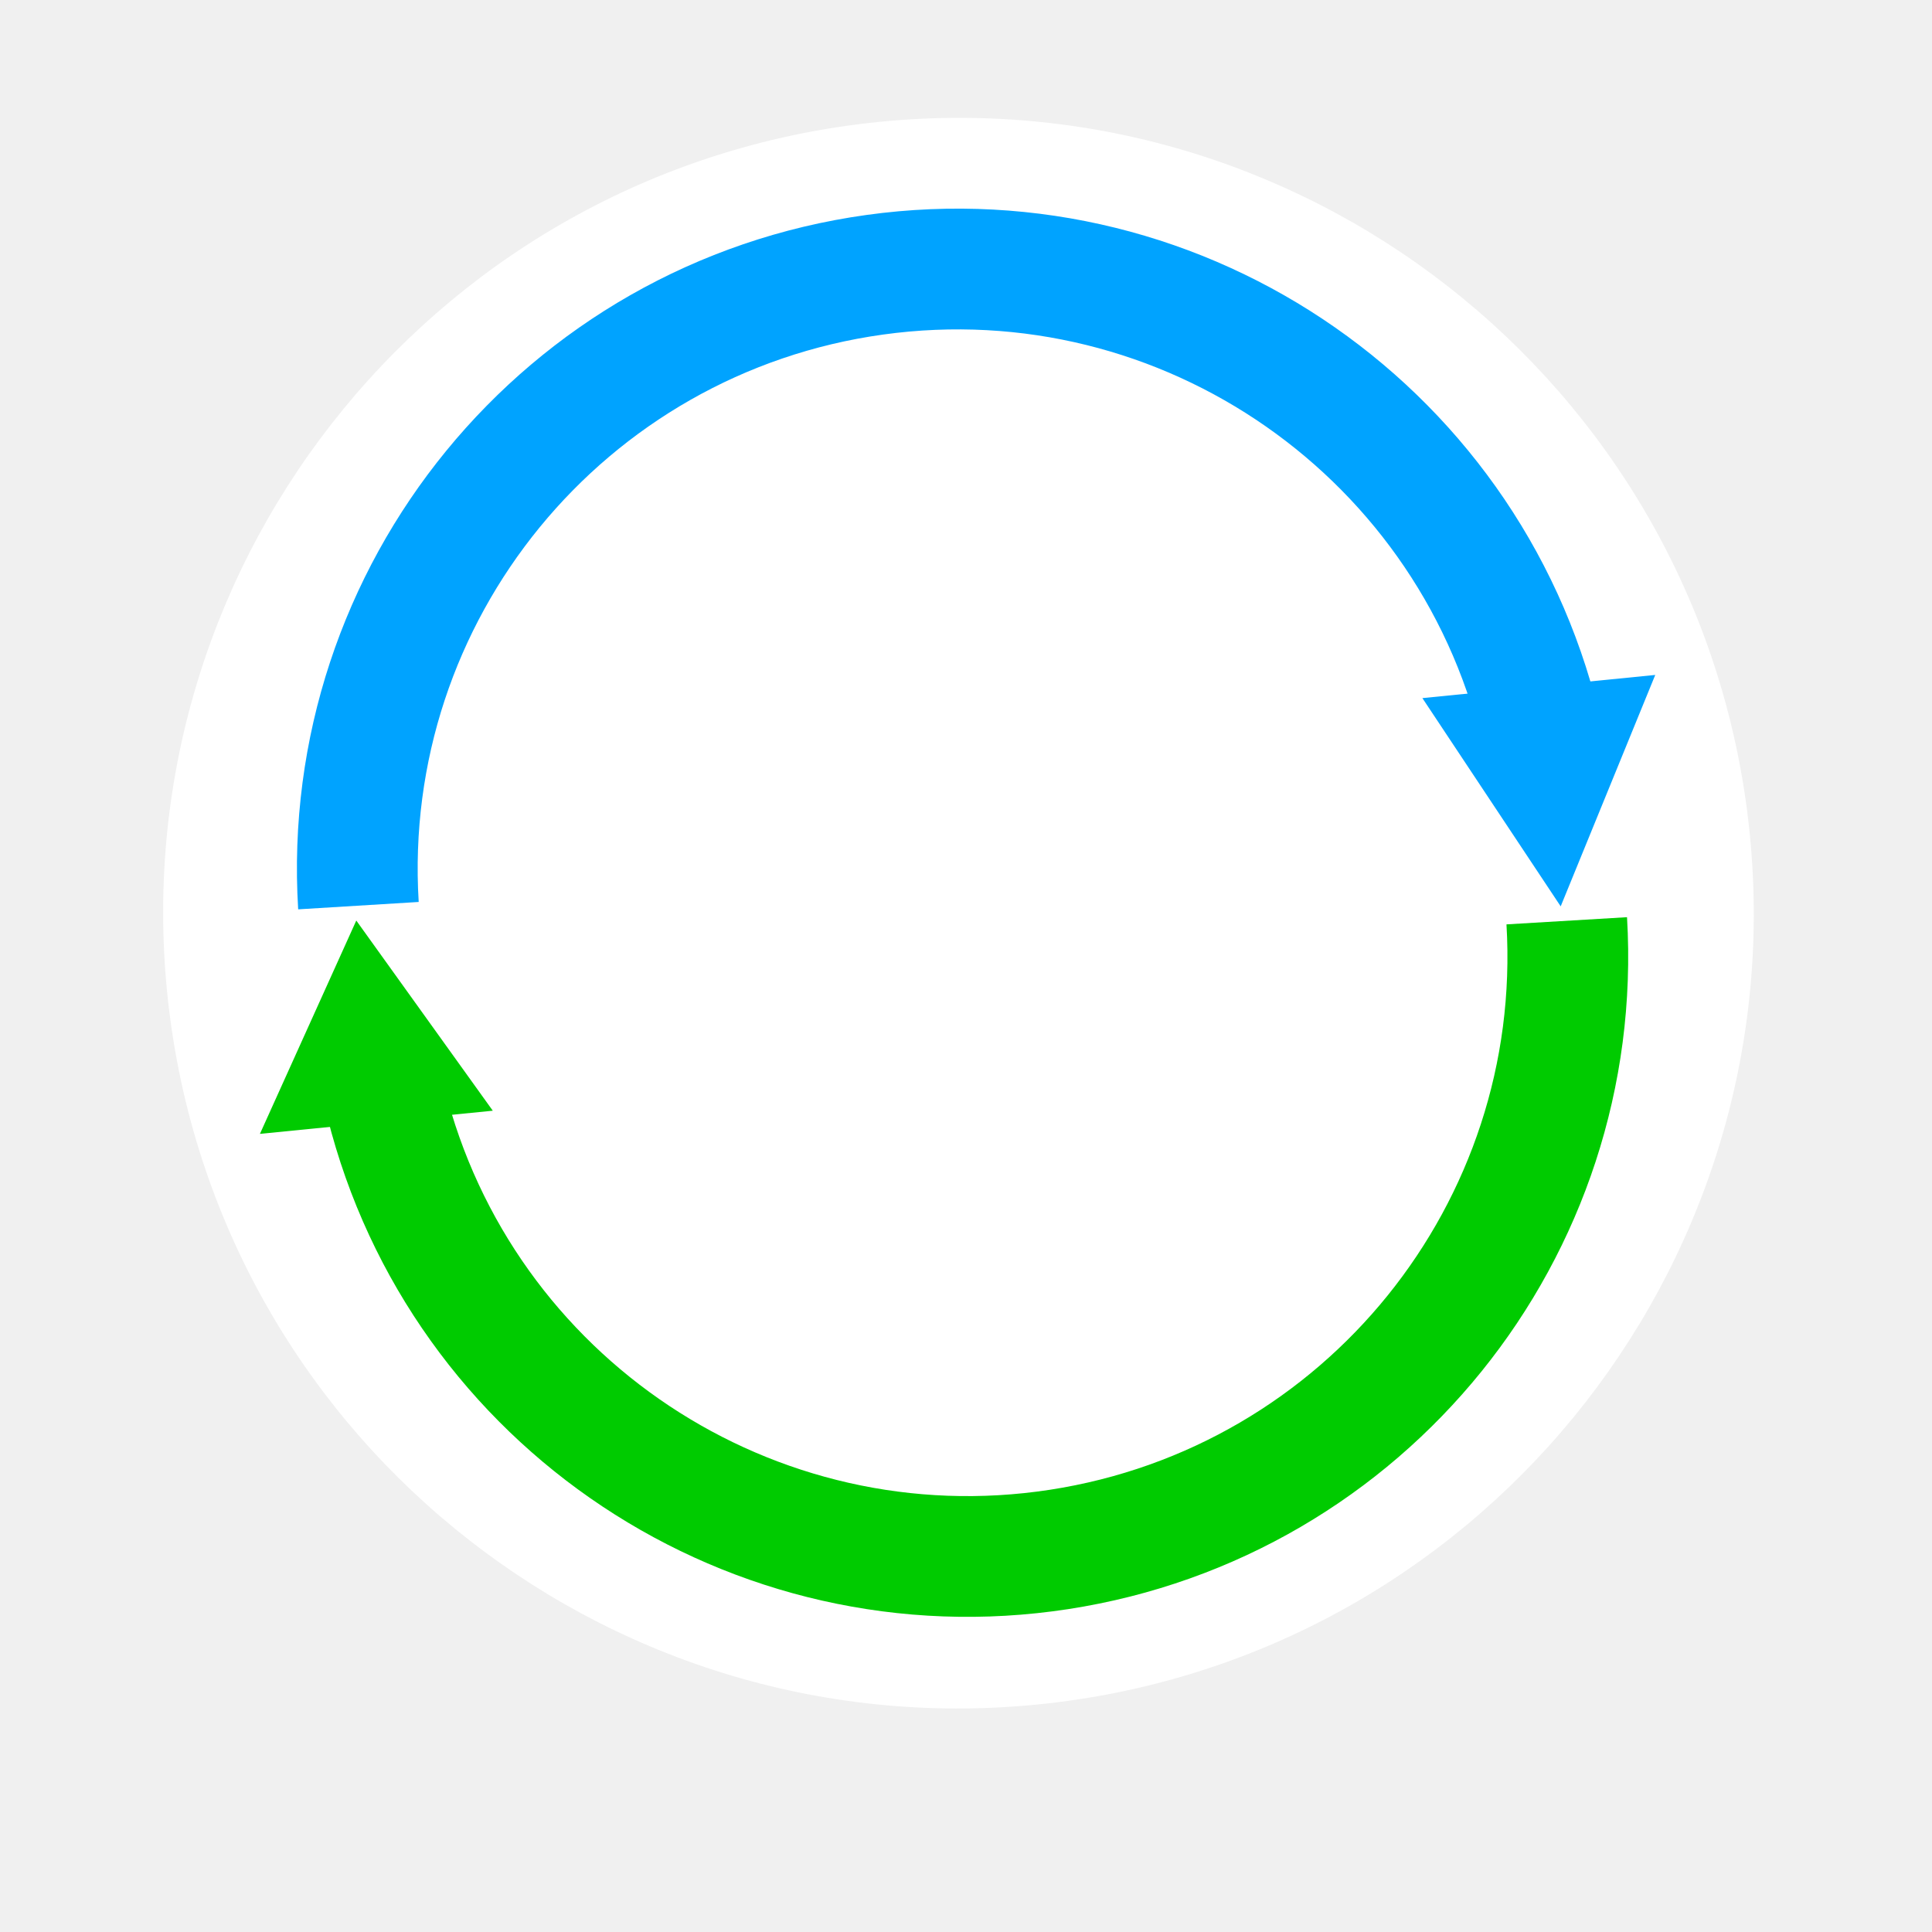
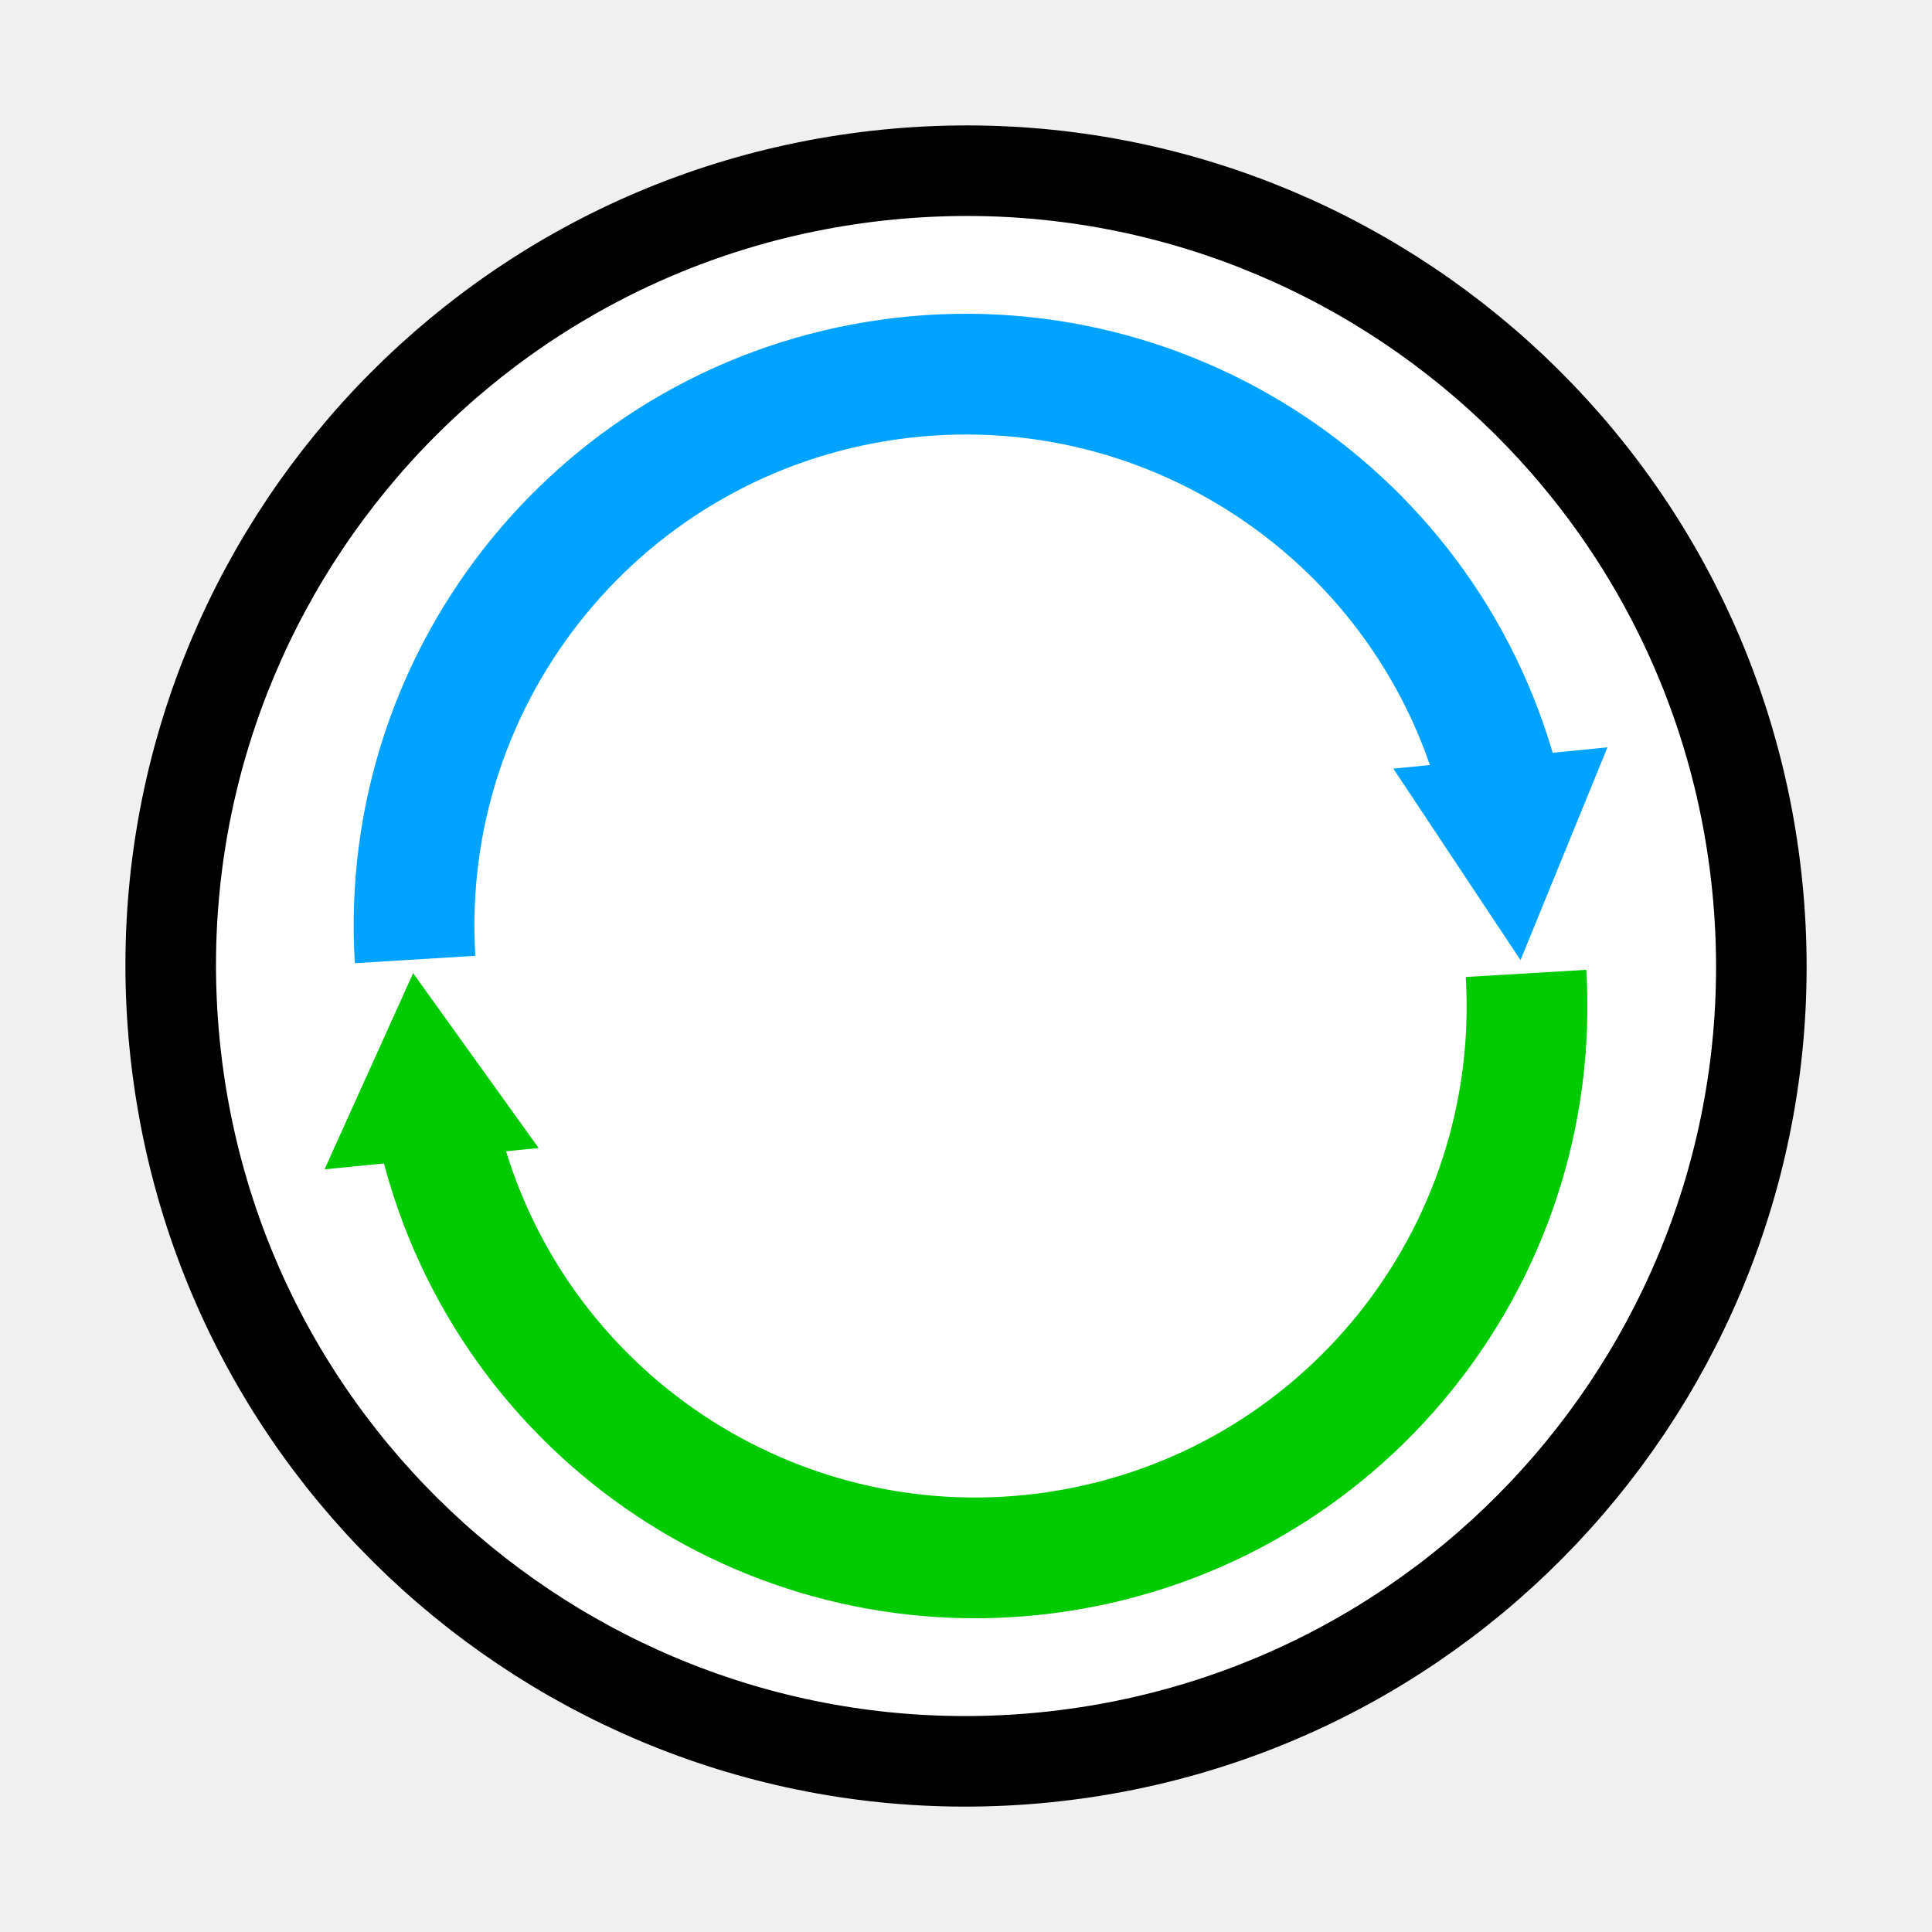
<svg xmlns="http://www.w3.org/2000/svg" width="32" height="32" viewBox="0 0 32 32" id="svg2" version="1.1">
  <defs id="defs4" />
  <g id="layer1" transform="translate(0,-1020.362)">
-     <g id="g838" transform="rotate(174.3183,15.87505,1035.487)">
-       <circle r="13.172" cy="1035.487" cx="15.875" id="path877" style="fill:#ffffff;fill-opacity:1;stroke:none;stroke-width:0.7;stroke-miterlimit:4;stroke-dasharray:none;stroke-dashoffset:0;stroke-opacity:1" />
-       <path transform="rotate(-173.3938)" style="fill:none;fill-opacity:1;stroke:#00cb00;stroke-width:2;stroke-miterlimit:4;stroke-dasharray:none;stroke-dashoffset:0;stroke-opacity:1" id="path824" d="m -124.821,-1026.822 a 9.937,9.937 0 0 1 -8.24,10.547 9.937,9.937 0 0 1 -11.267,-7.224" />
-       <path transform="scale(-1)" style="fill:#00cb00;fill-opacity:1;stroke:none;stroke-width:1.5;stroke-miterlimit:4;stroke-dasharray:none;stroke-dashoffset:0;stroke-opacity:1" id="path826" d="m -23.874,-1032.995 -1.938,0 -1.938,0 0.969,-1.679 0.969,-1.679 0.969,1.679 z" />
-       <path d="m 113.43,1031.157 a 9.937,9.937 0 0 1 -9.176,9.908 9.937,9.937 0 0 1 -10.581,-8.39" id="path832" style="fill:none;fill-opacity:1;stroke:#00a3ff;stroke-width:2;stroke-miterlimit:4;stroke-dasharray:none;stroke-dashoffset:0;stroke-opacity:1" transform="matrix(-0.9933604,0.1150441,0.1150441,0.9933604,0,0)" />
-       <path id="path819" d="M 7.876,1038.271 H 4 l 1.938,-3.659 z" style="fill:#00a3ff;fill-opacity:1;stroke:none;stroke-width:1.5;stroke-miterlimit:4;stroke-dasharray:none;stroke-dashoffset:0;stroke-opacity:1" />
+     <circle style="fill:#ffffff;fill-opacity:1;stroke:#000000;stroke-width:1.5;stroke-miterlimit:4;stroke-dasharray:none;stroke-dashoffset:0;stroke-opacity:1" id="path877" cx="86.68" cy="-1032.855" r="13.172" transform="rotate(174.3183)" />
+     <g id="g22" transform="matrix(0.9194471,0,0,0.9194471,1.41693,84.29274)" style="stroke-width:1.088">
+       <path transform="rotate(0.92448)" style="fill:none;fill-opacity:1;stroke:#00cb00;stroke-width:2.175;stroke-miterlimit:4;stroke-dasharray:none;stroke-dashoffset:0;stroke-opacity:1" id="path824" d="m 42.655,1035.06 a 9.937,9.937 0 0 1 -8.24,10.547 9.937,9.937 0 0 1 -11.267,-7.224" />
+       <path transform="rotate(-5.68169,20867.179,-319.9147)" style="fill:#00cb00;fill-opacity:1;stroke:none;stroke-width:1.631;stroke-miterlimit:4;stroke-dasharray:none;stroke-dashoffset:0;stroke-opacity:1" id="path826" d="m -23.874,-1032.995 -1.938,0 -1.938,0 0.969,-1.679 0.969,-1.679 0.969,1.679 z" />
+       <path d="m -194.792,-1014.425 a 9.937,9.937 0 0 1 -9.176,9.908 9.937,9.937 0 0 1 -10.581,-8.39" id="path832" style="fill:none;fill-opacity:1;stroke:#00a3ff;stroke-width:2.175;stroke-miterlimit:4;stroke-dasharray:none;stroke-dashoffset:0;stroke-opacity:1" transform="matrix(0.9770907,-0.2128234,-0.2128234,-0.9770907,0,0)" />
+       <path id="path819" d="m 23.559,1031.925 3.857,-0.384 -1.566,3.833 z" style="fill:#00a3ff;fill-opacity:1;stroke:none;stroke-width:1.631;stroke-miterlimit:4;stroke-dasharray:none;stroke-dashoffset:0;stroke-opacity:1" />
    </g>
  </g>
</svg>
